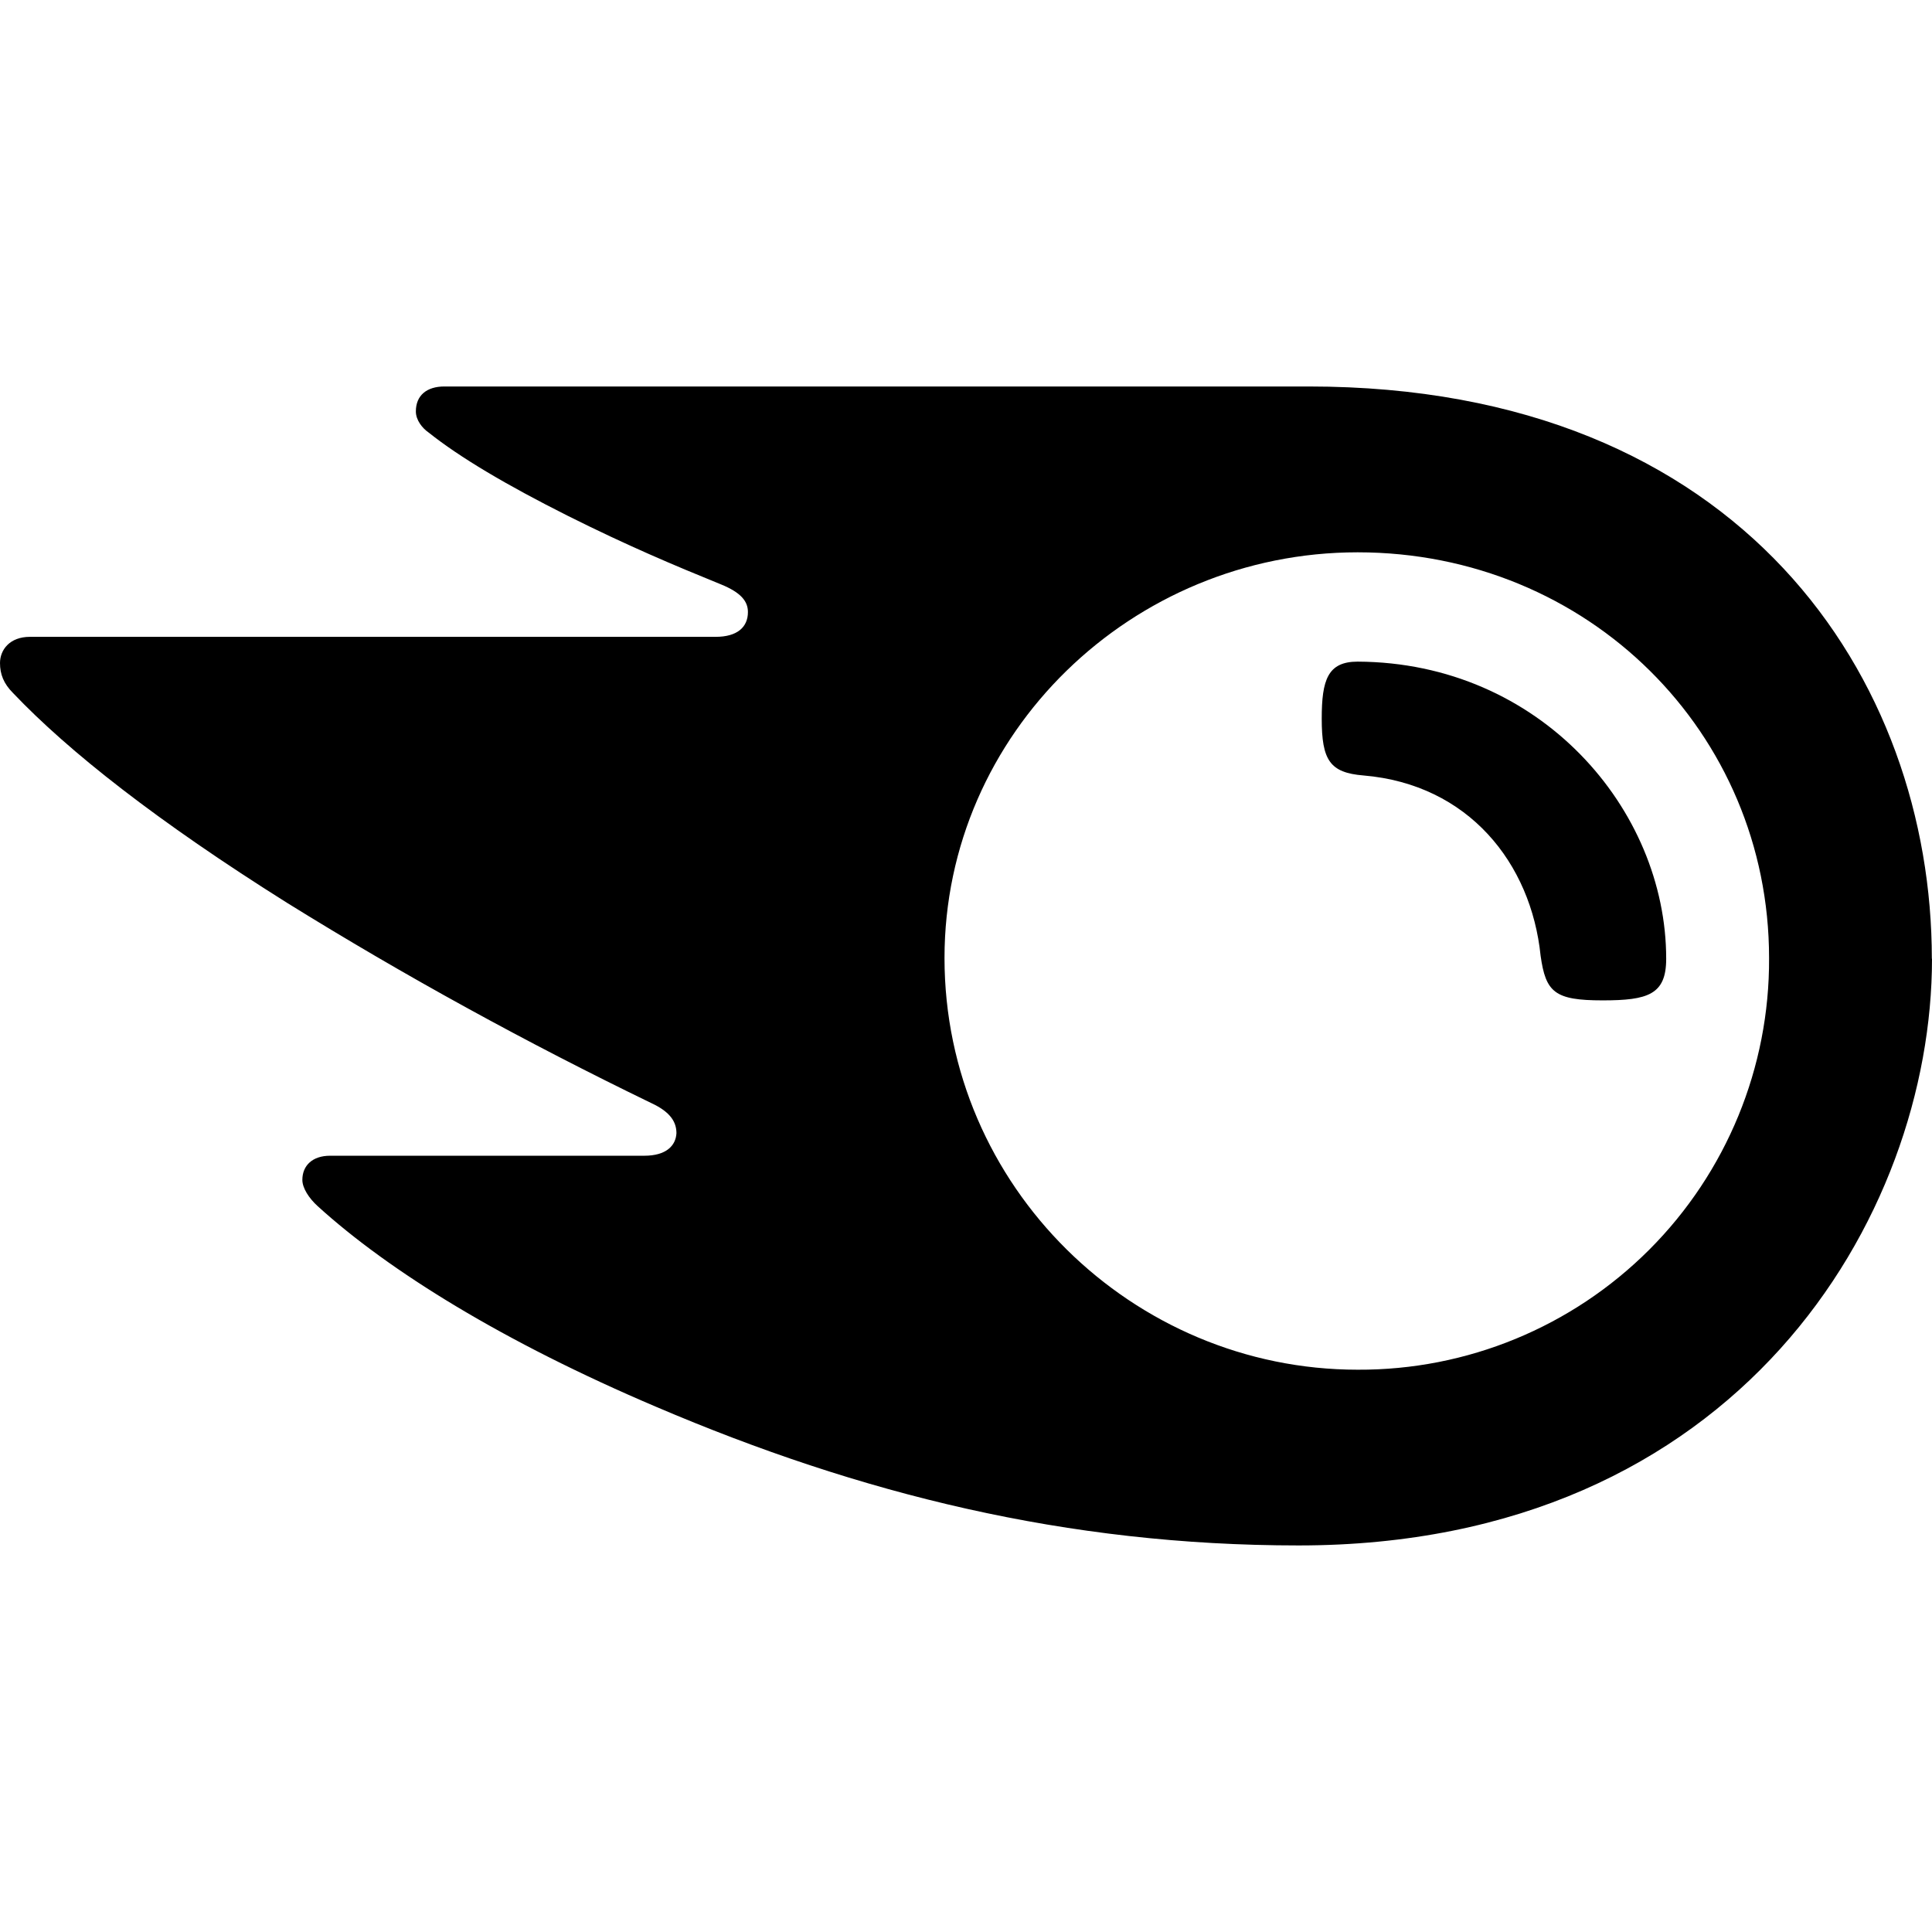
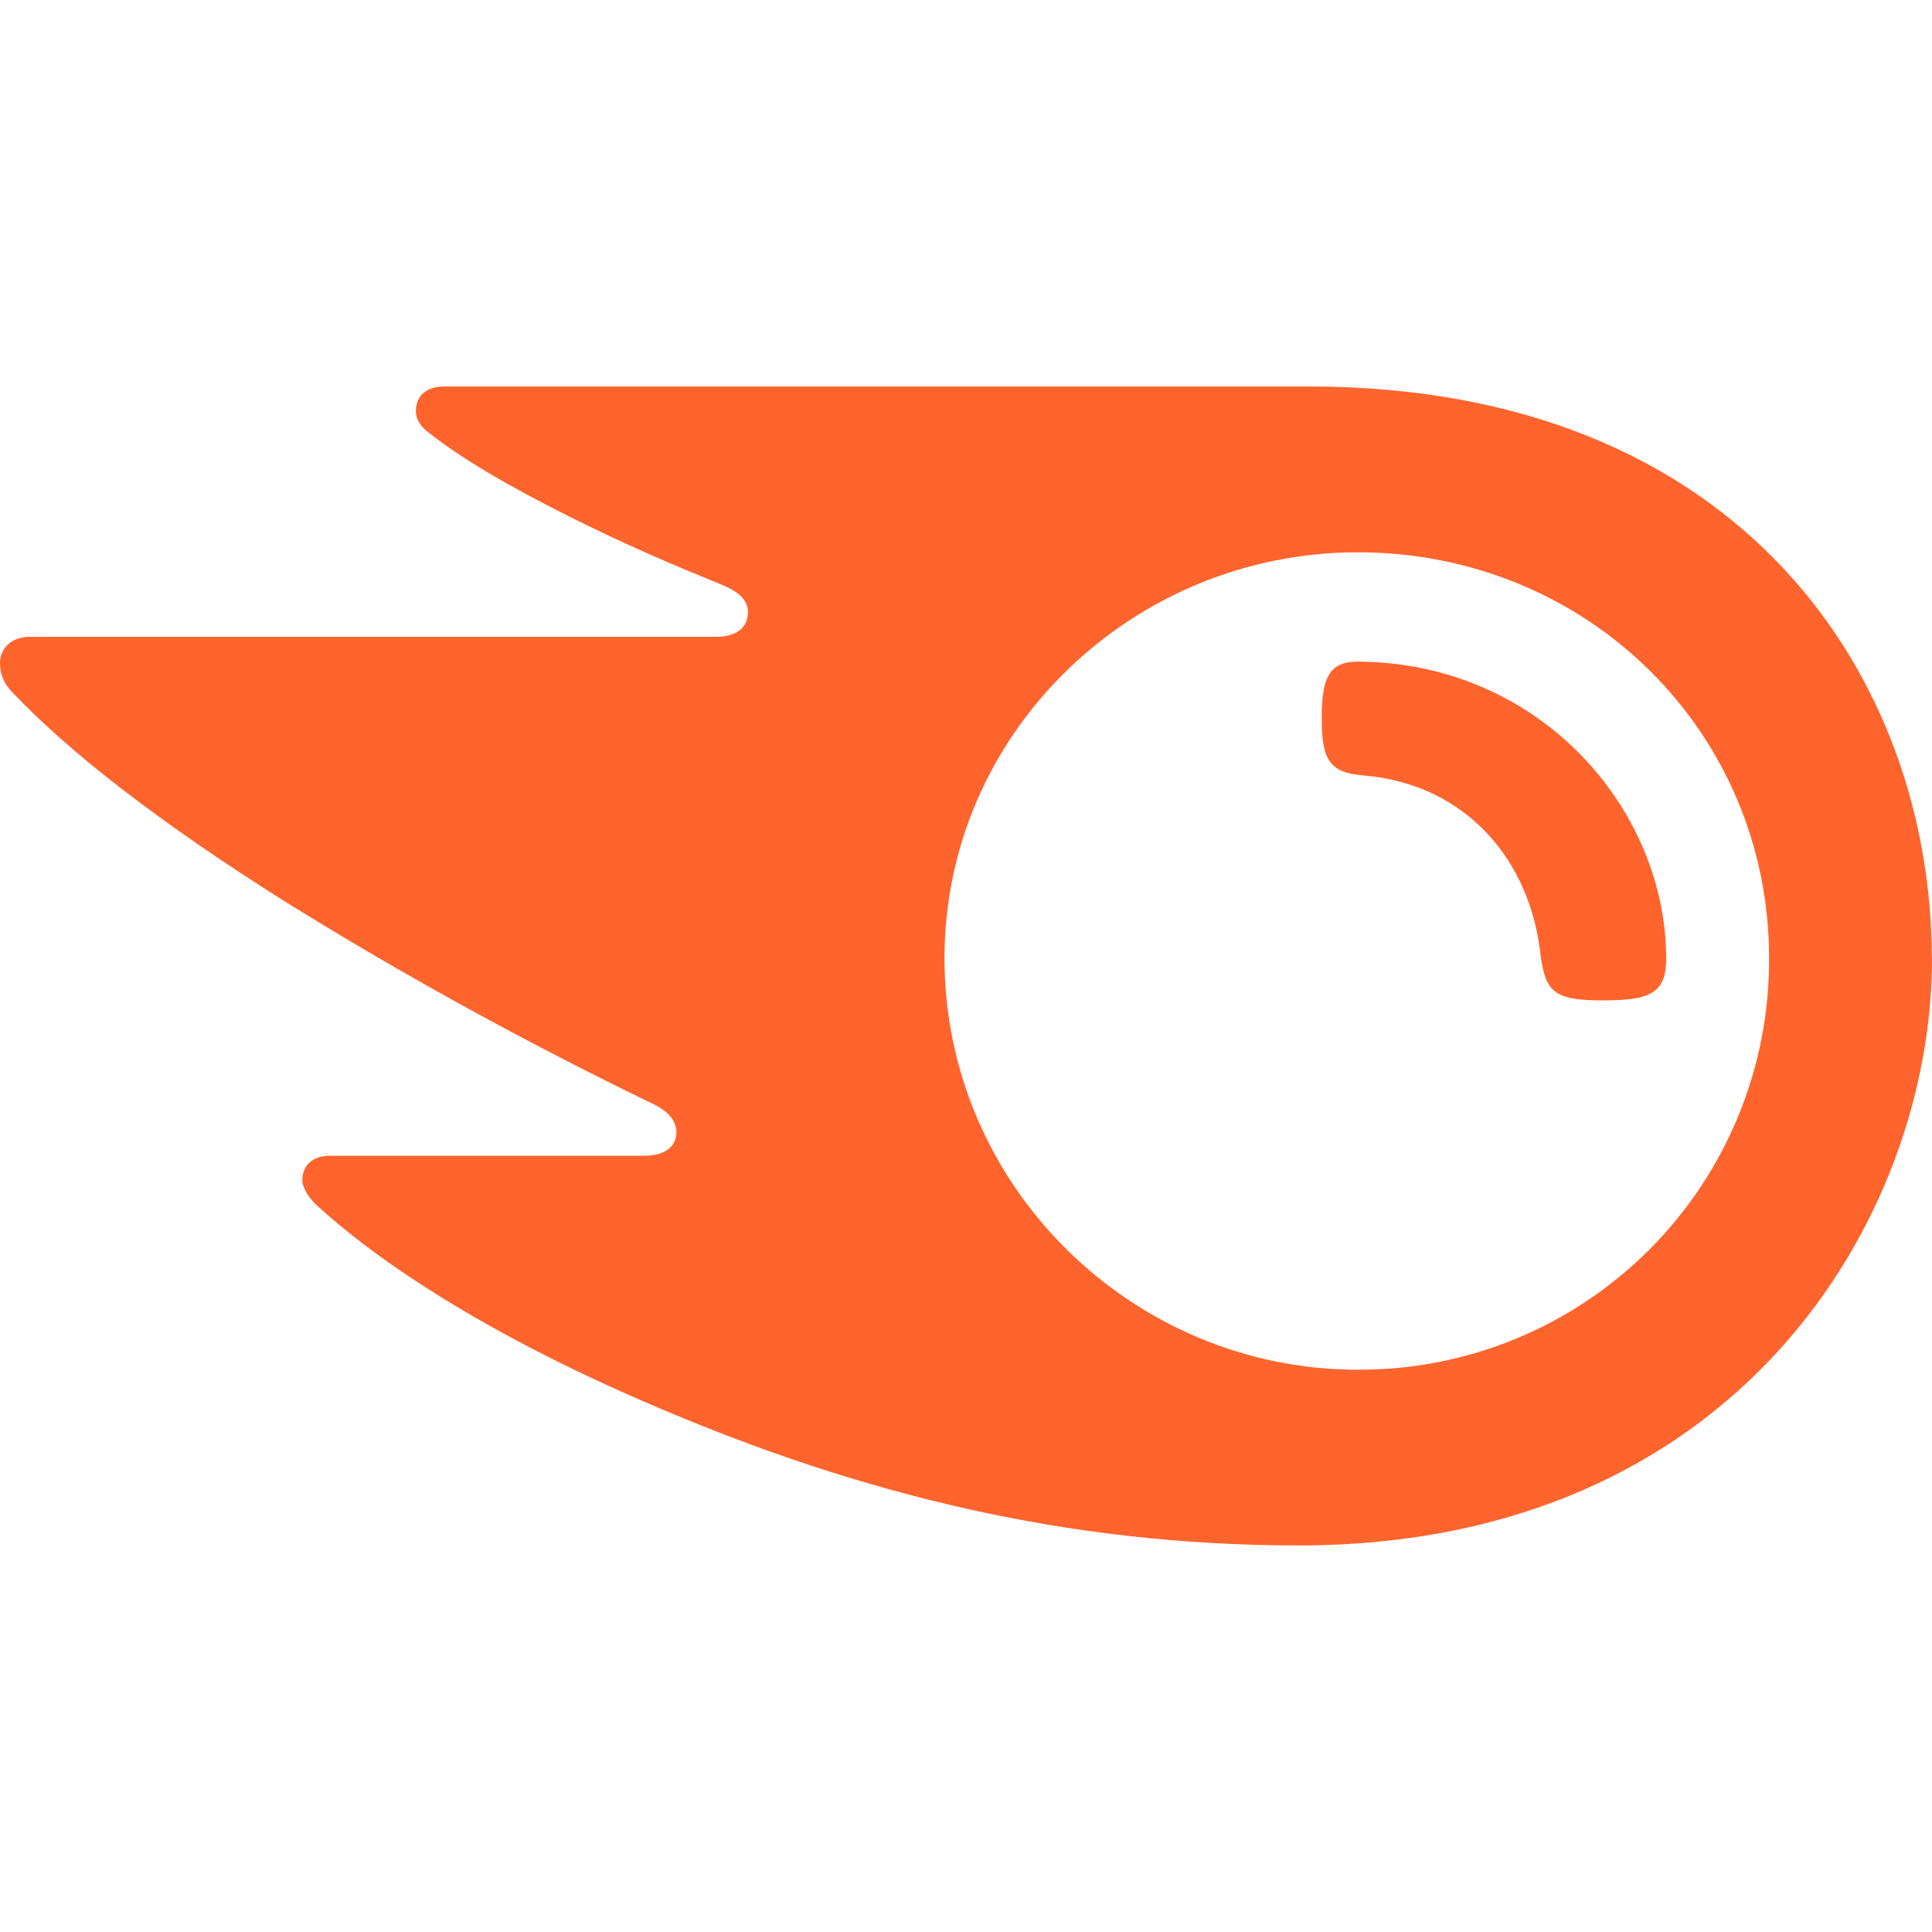
- <svg xmlns="http://www.w3.org/2000/svg" role="img" viewBox="0 0 24 24">
+ <svg xmlns="http://www.w3.org/2000/svg" role="img" viewBox="0 0 24 24" fill="#FF642D">
  <path d="M20.698 11.911c0 .444-.226.516-.79.516-.596 0-.706-.1-.77-.554-.118-1.152-.896-2.13-2.201-2.24-.418-.034-.518-.19-.518-.706 0-.48.074-.708.446-.708 2.265.01 3.833 1.832 3.833 3.69v.002zm3.3 0c0-3.456-2.338-7.11-7.74-7.11H5.52c-.218 0-.354.11-.354.31 0 .109.082.209.156.26.388.31.97.654 1.73 1.036.743.372 1.323.616 1.903.852.246.1.336.208.336.344 0 .19-.136.308-.4.308H.372c-.254 0-.372.164-.372.326 0 .136.044.254.162.372.69.726 1.796 1.596 3.4 2.604 1.466.91 2.98 1.74 4.533 2.492.236.11.308.236.308.372-.008.154-.126.28-.4.28H4.1c-.216 0-.344.12-.344.3 0 .1.08.226.19.326.888.808 2.311 1.688 4.207 2.494 2.53 1.08 5.094 1.721 7.98 1.721 5.465 0 7.867-4.087 7.867-7.289l-.002.002zm-7.133 5.104c-2.794 0-5.132-2.276-5.132-5.114 0-2.794 2.33-5.04 5.132-5.04 2.863 0 5.111 2.24 5.111 5.04a5.086 5.086 0 0 1-5.111 5.114z" />
</svg>
